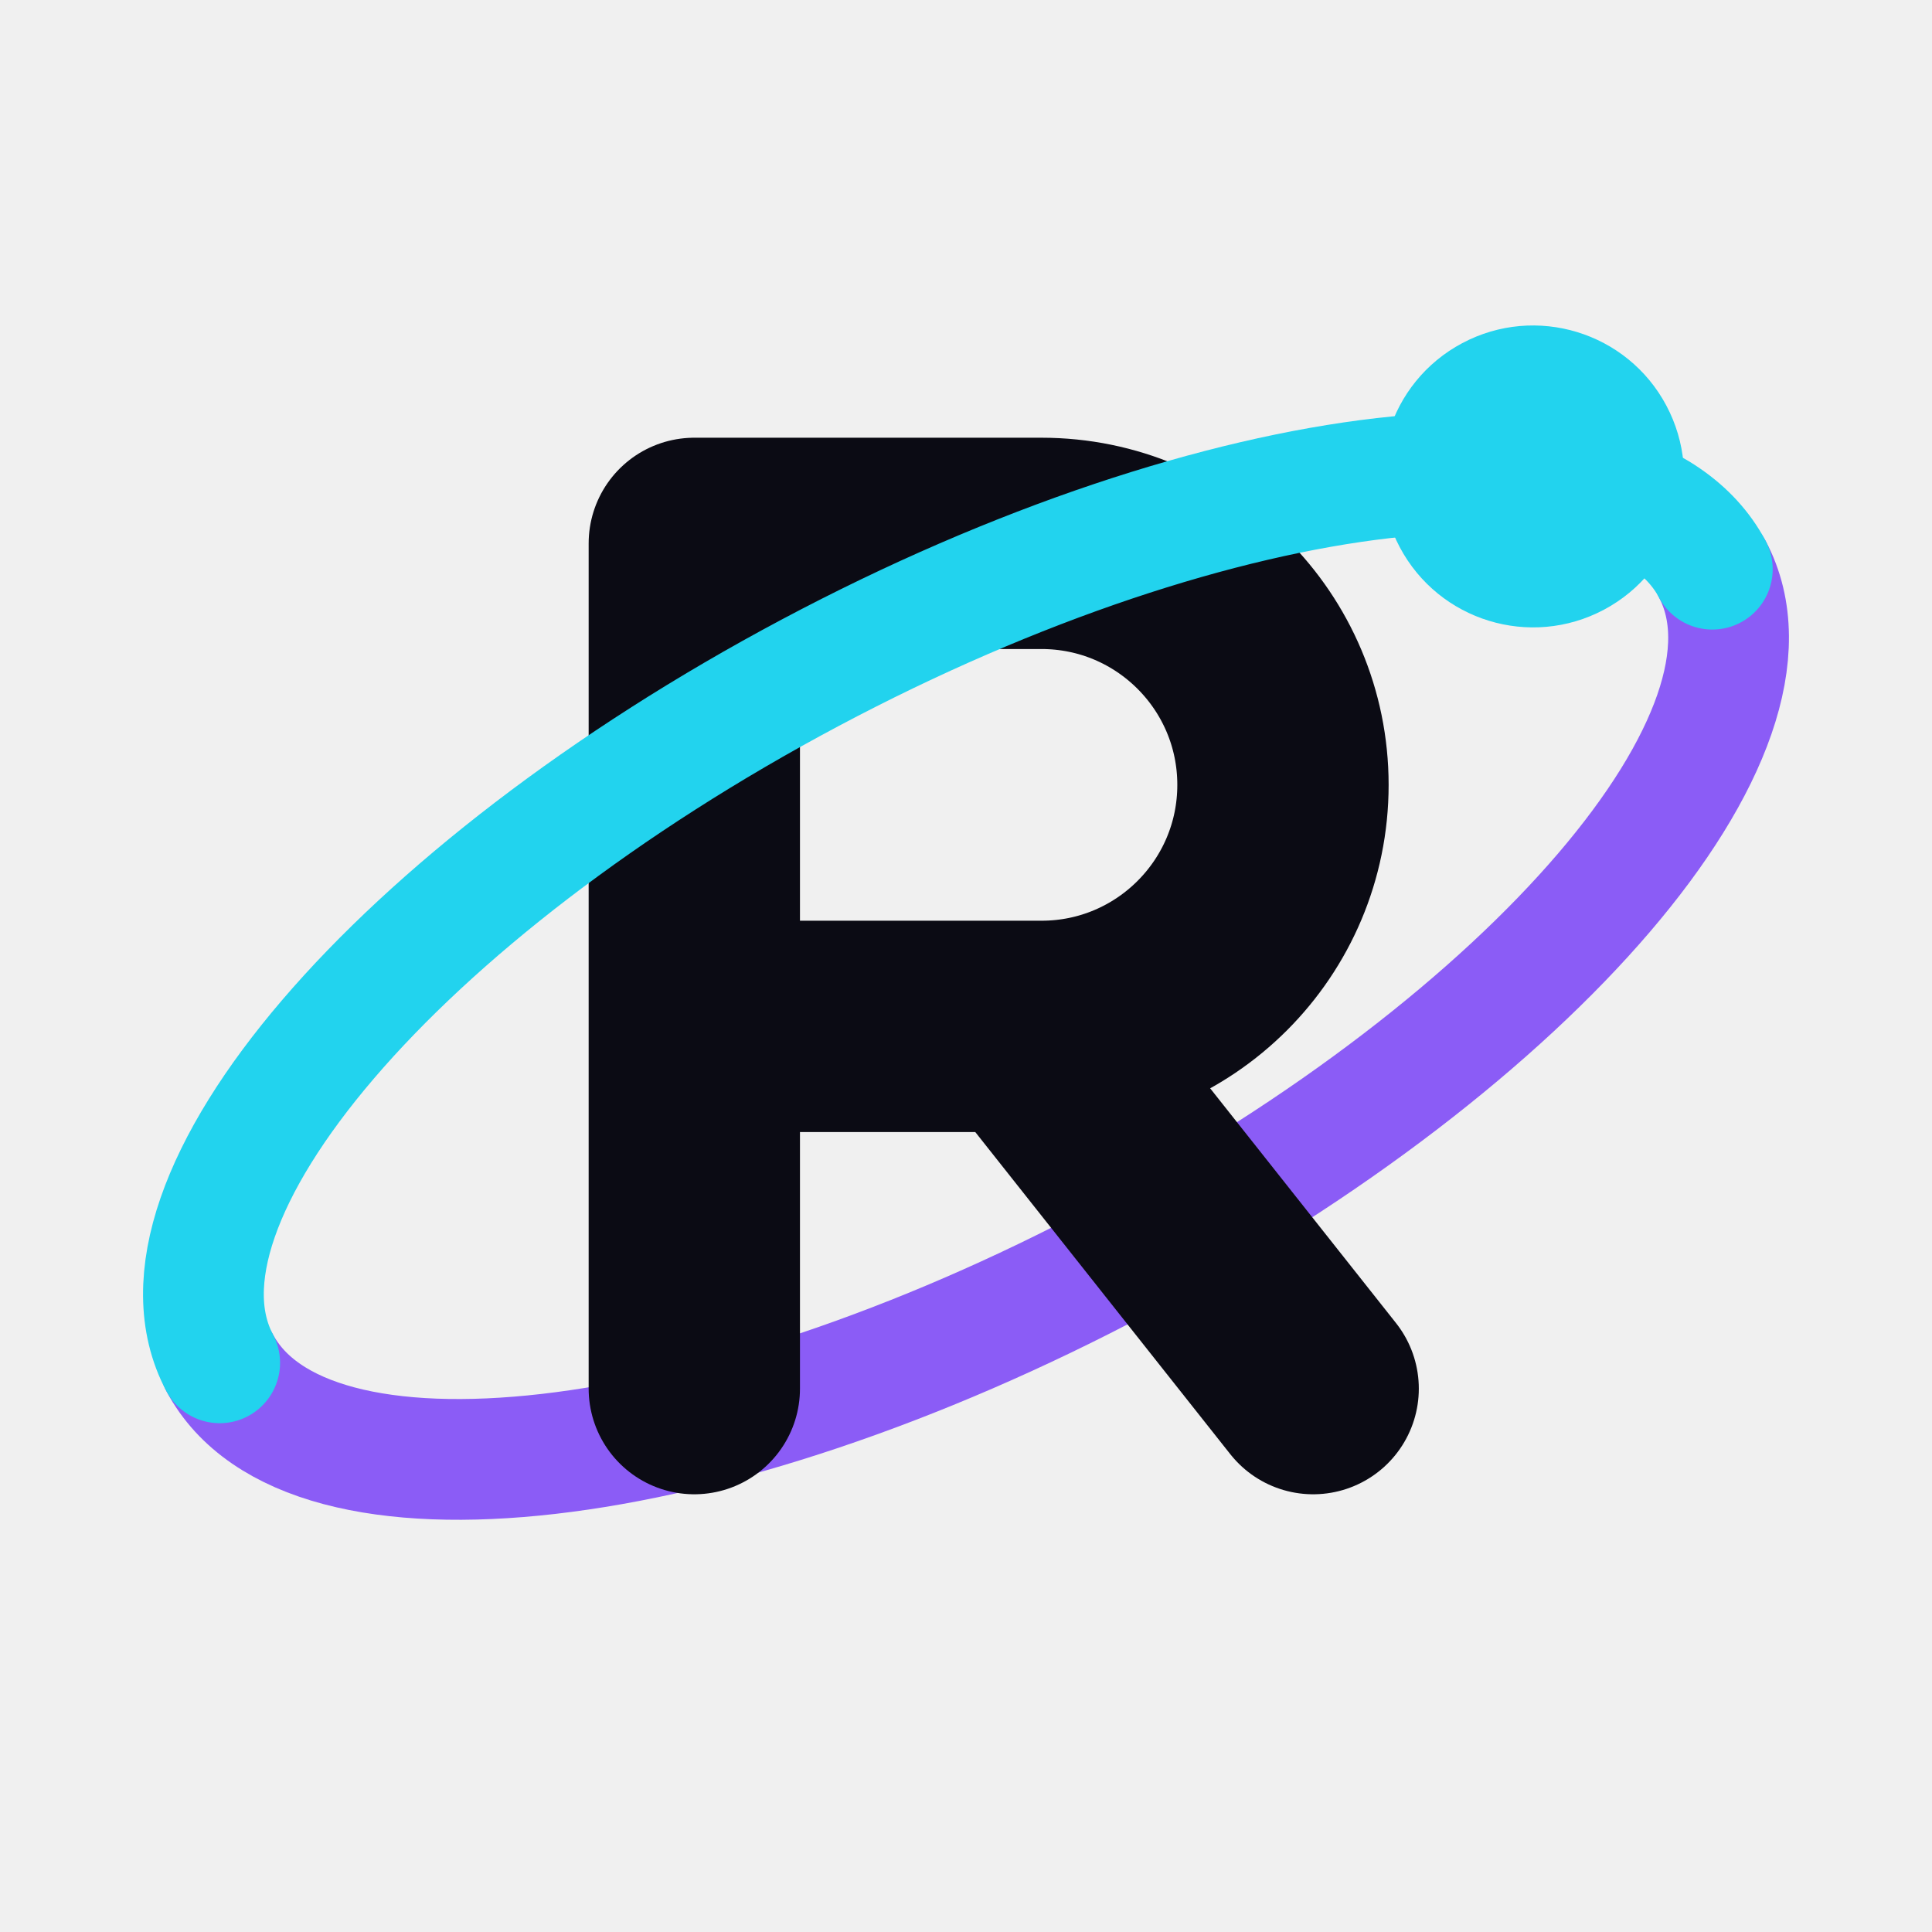
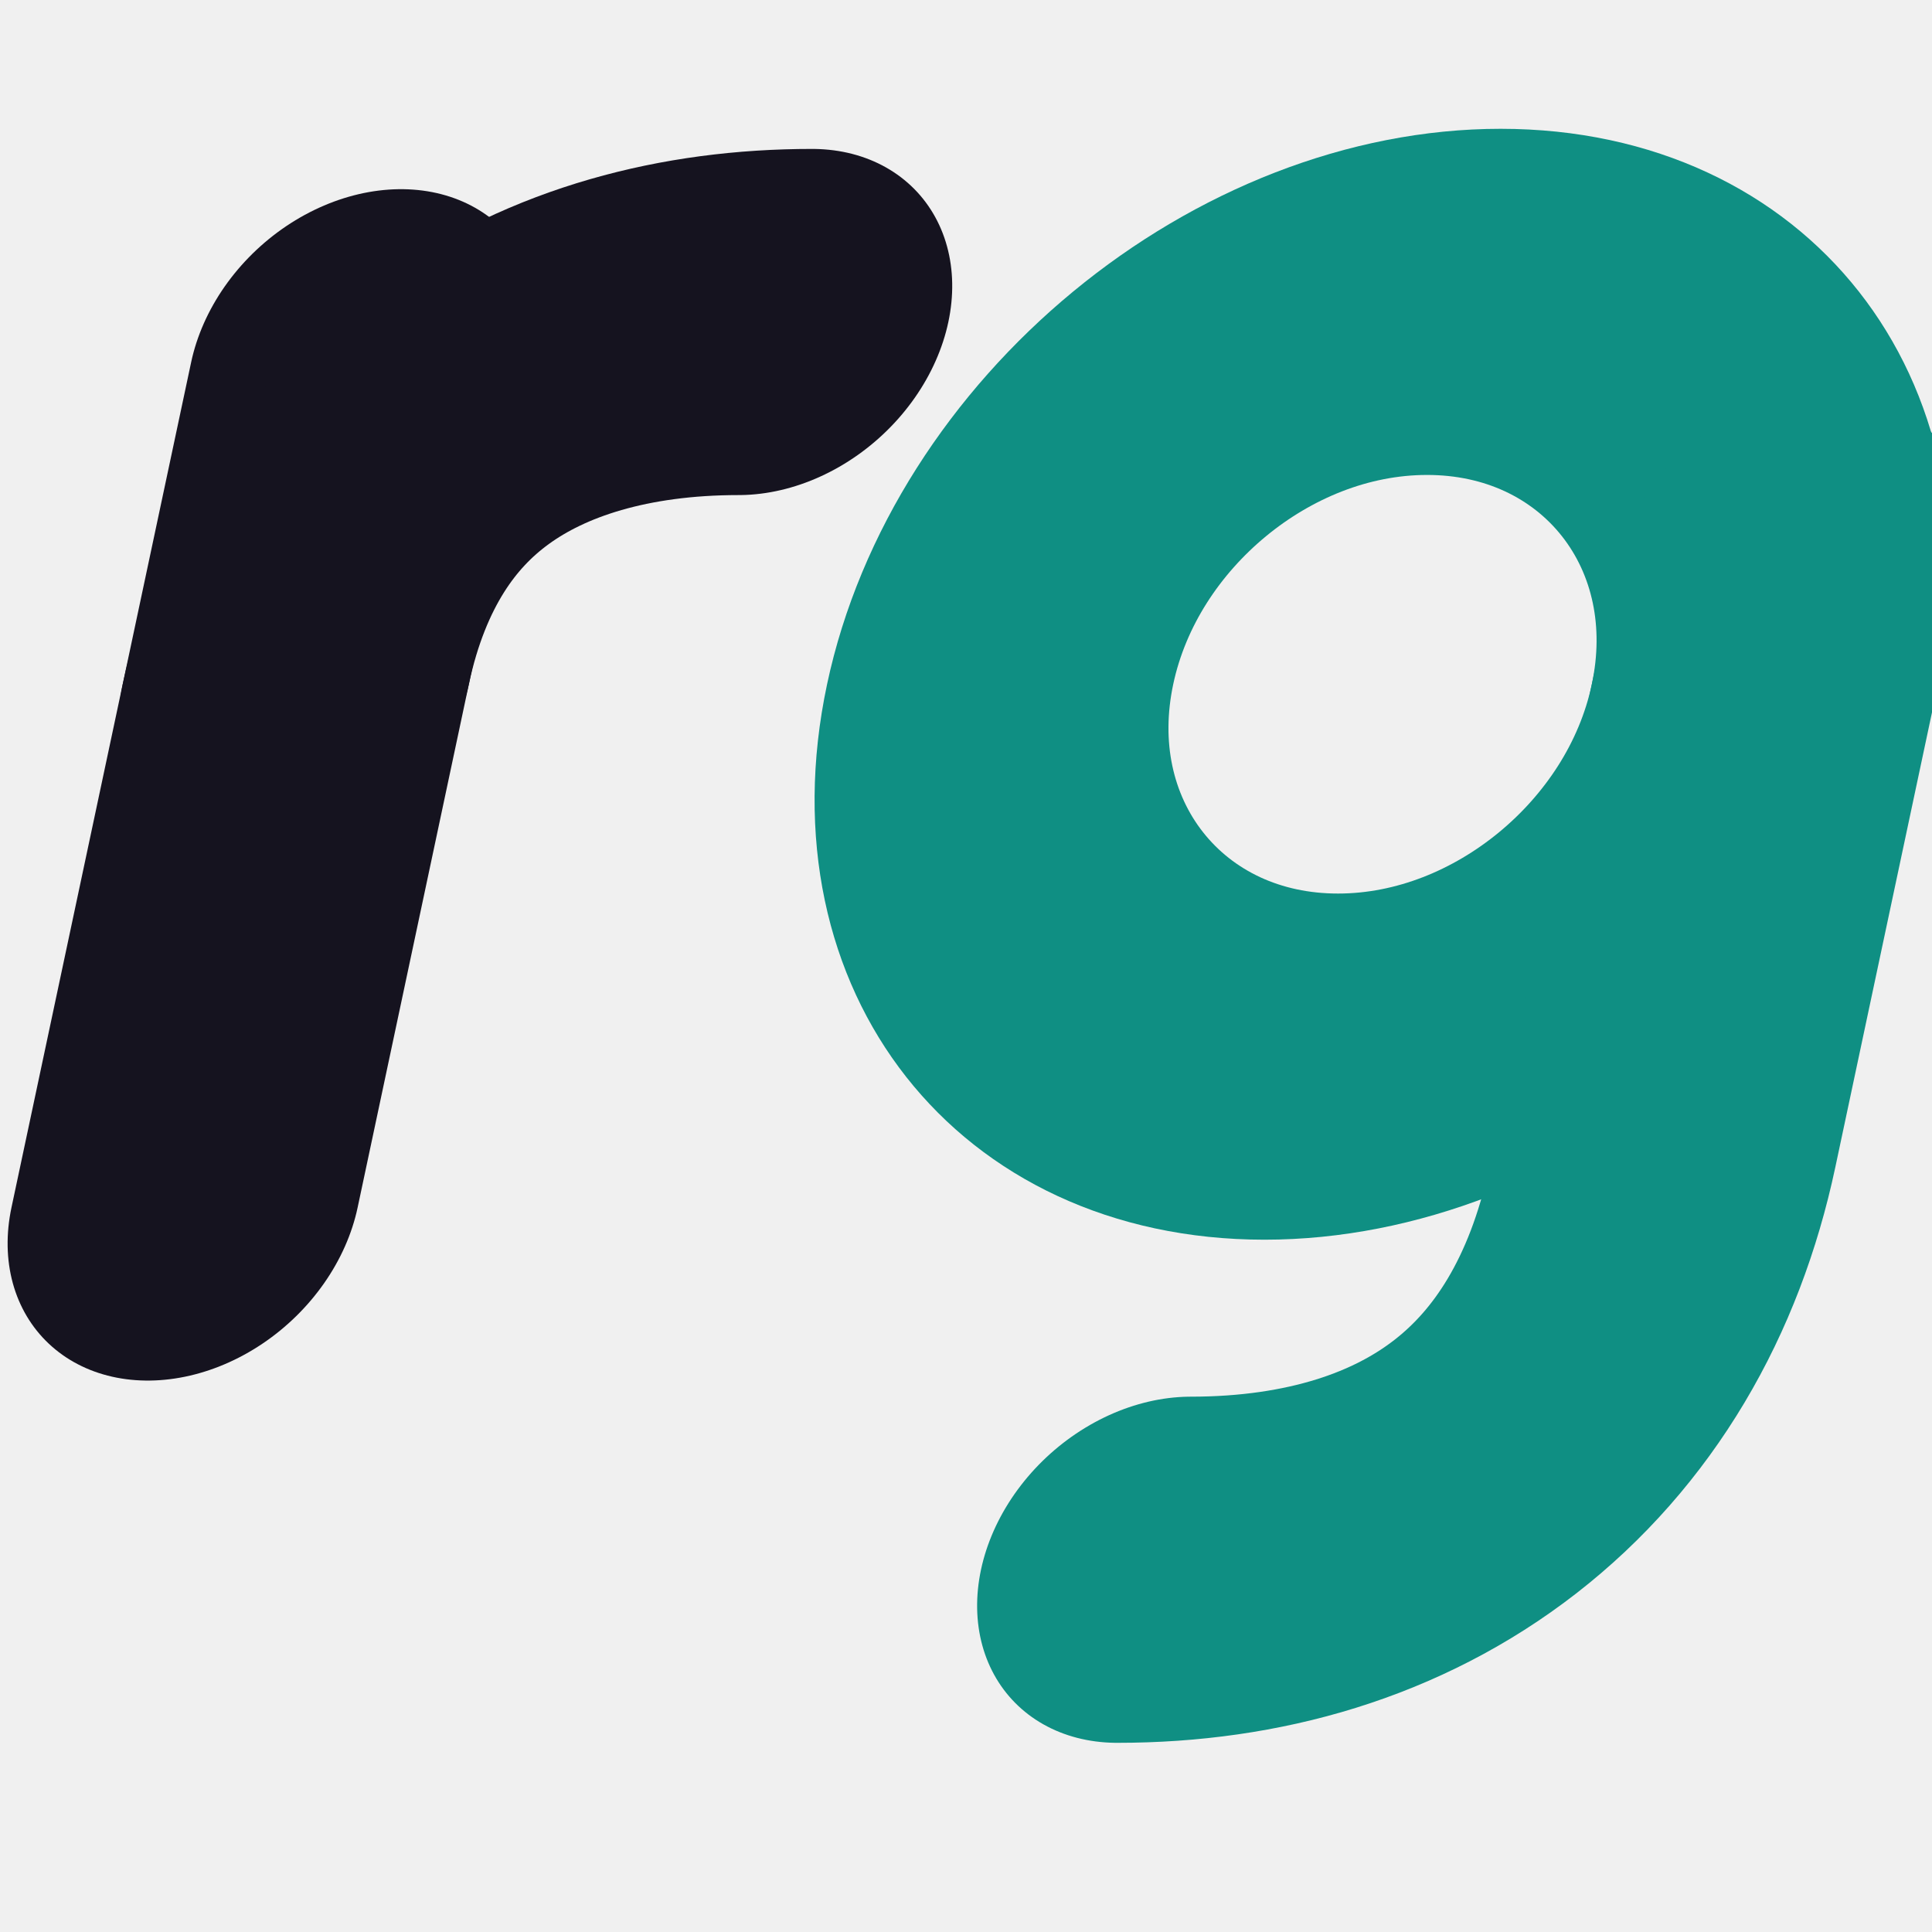
- <svg xmlns="http://www.w3.org/2000/svg" viewBox="0 0 64 64">
+ <svg xmlns="http://www.w3.org/2000/svg" viewBox="6 11 48 48">
  <style>
-     .r { stroke: #0b0b14; }
-     @media (prefers-color-scheme: dark) { .r { stroke: #fff; } }
+     .r { stroke: #15131f; }
+     .g { stroke: #0f8f83; }
+     @media (prefers-color-scheme: dark) { .r { stroke: #fff; } .g { stroke: #2dd4bf; } }
  </style>
-   <g transform="rotate(-28 32 32)">
-     <path d="M4 32a28 11 0 0 0 56 0" fill="none" stroke="#8b5cf6" stroke-width="4" stroke-linecap="round" />
-   </g>
-   <path class="r" d="M23 46V18h11.5a8 8 0 0 1 0 16H23m11 0 9.5 12" fill="none" stroke-width="7" stroke-linecap="round" stroke-linejoin="round" />
-   <g transform="rotate(-28 32 32)">
-     <path d="M60 32a28 11 0 0 0-56 0" fill="none" stroke="#22d3ee" stroke-width="4" stroke-linecap="round" />
-     <circle cx="56.2" cy="26.5" r="5" fill="#22d3ee" />
+   <g transform="translate(7.3 0) skewX(-12)" fill="none" stroke-width="8.6" stroke-linecap="round">
+     <path class="r" d="M12 41V20" />
+     <path class="r" d="M12 28c0-6 4-9 10-9" />
+     <circle class="g" cx="39" cy="28" r="9.5" />
+     <path class="g" d="M48.5 25v15c0 6.5-4 10-10.5 10" />
  </g>
</svg>
